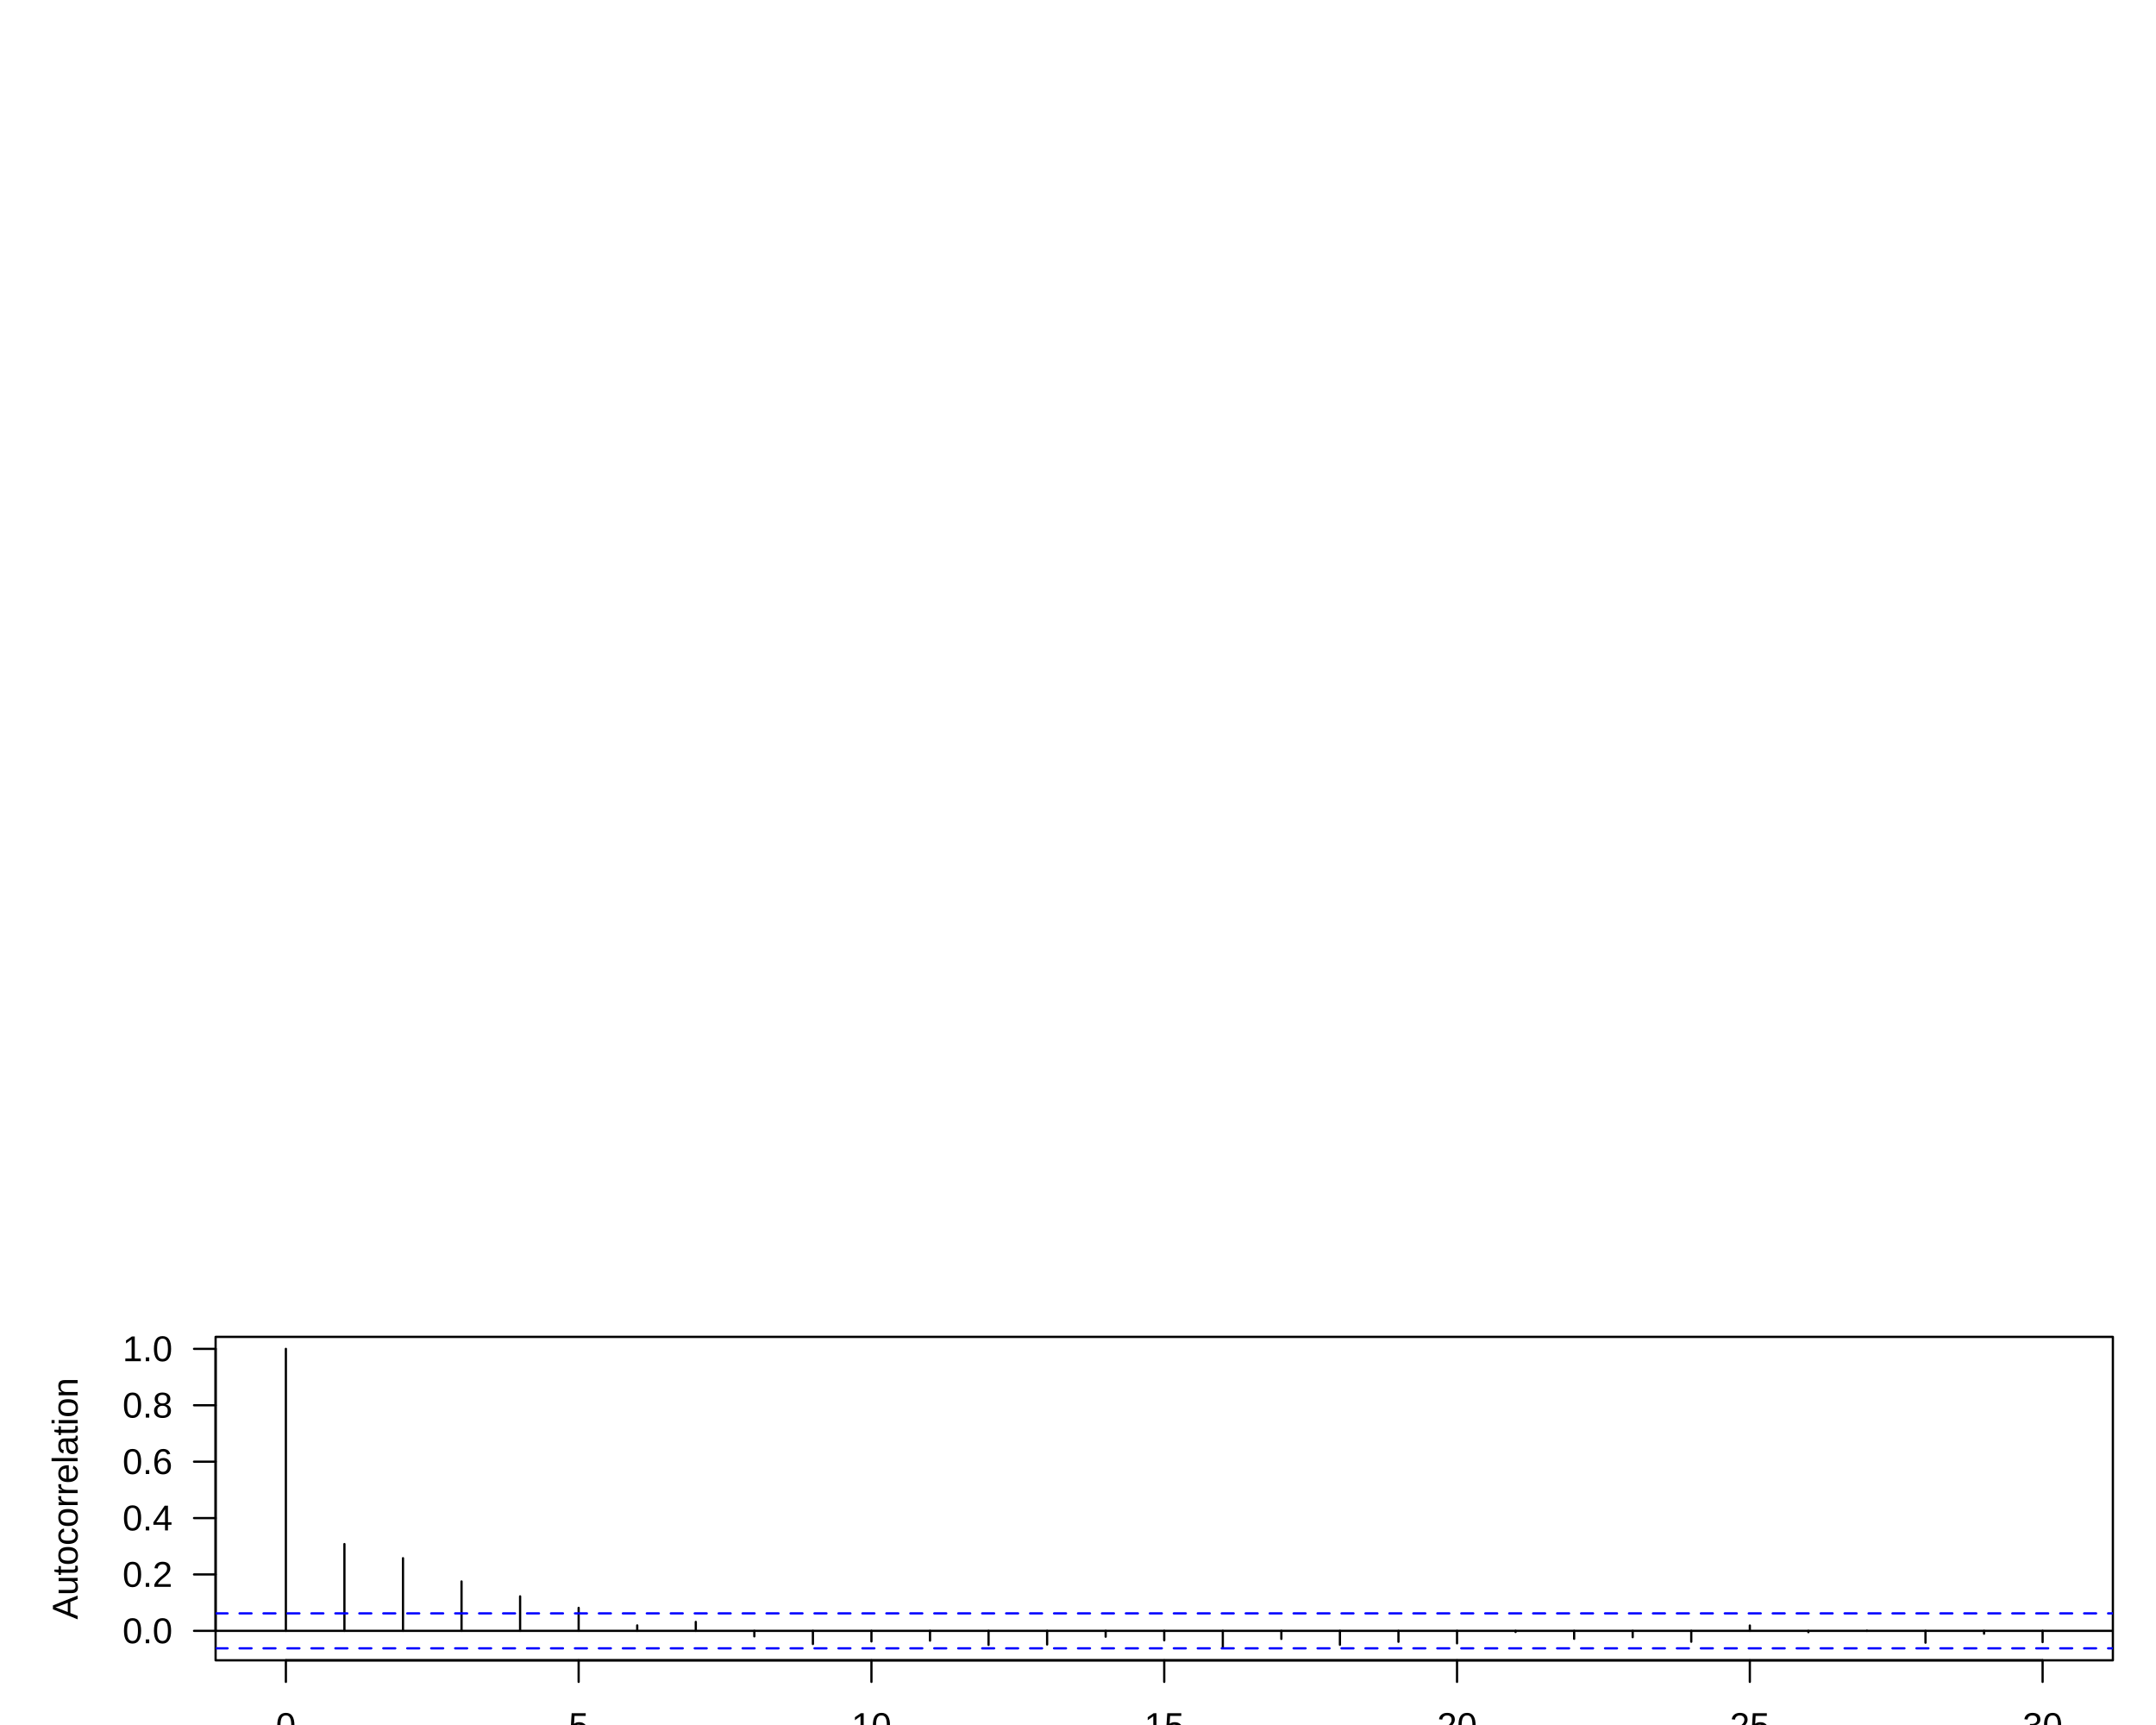
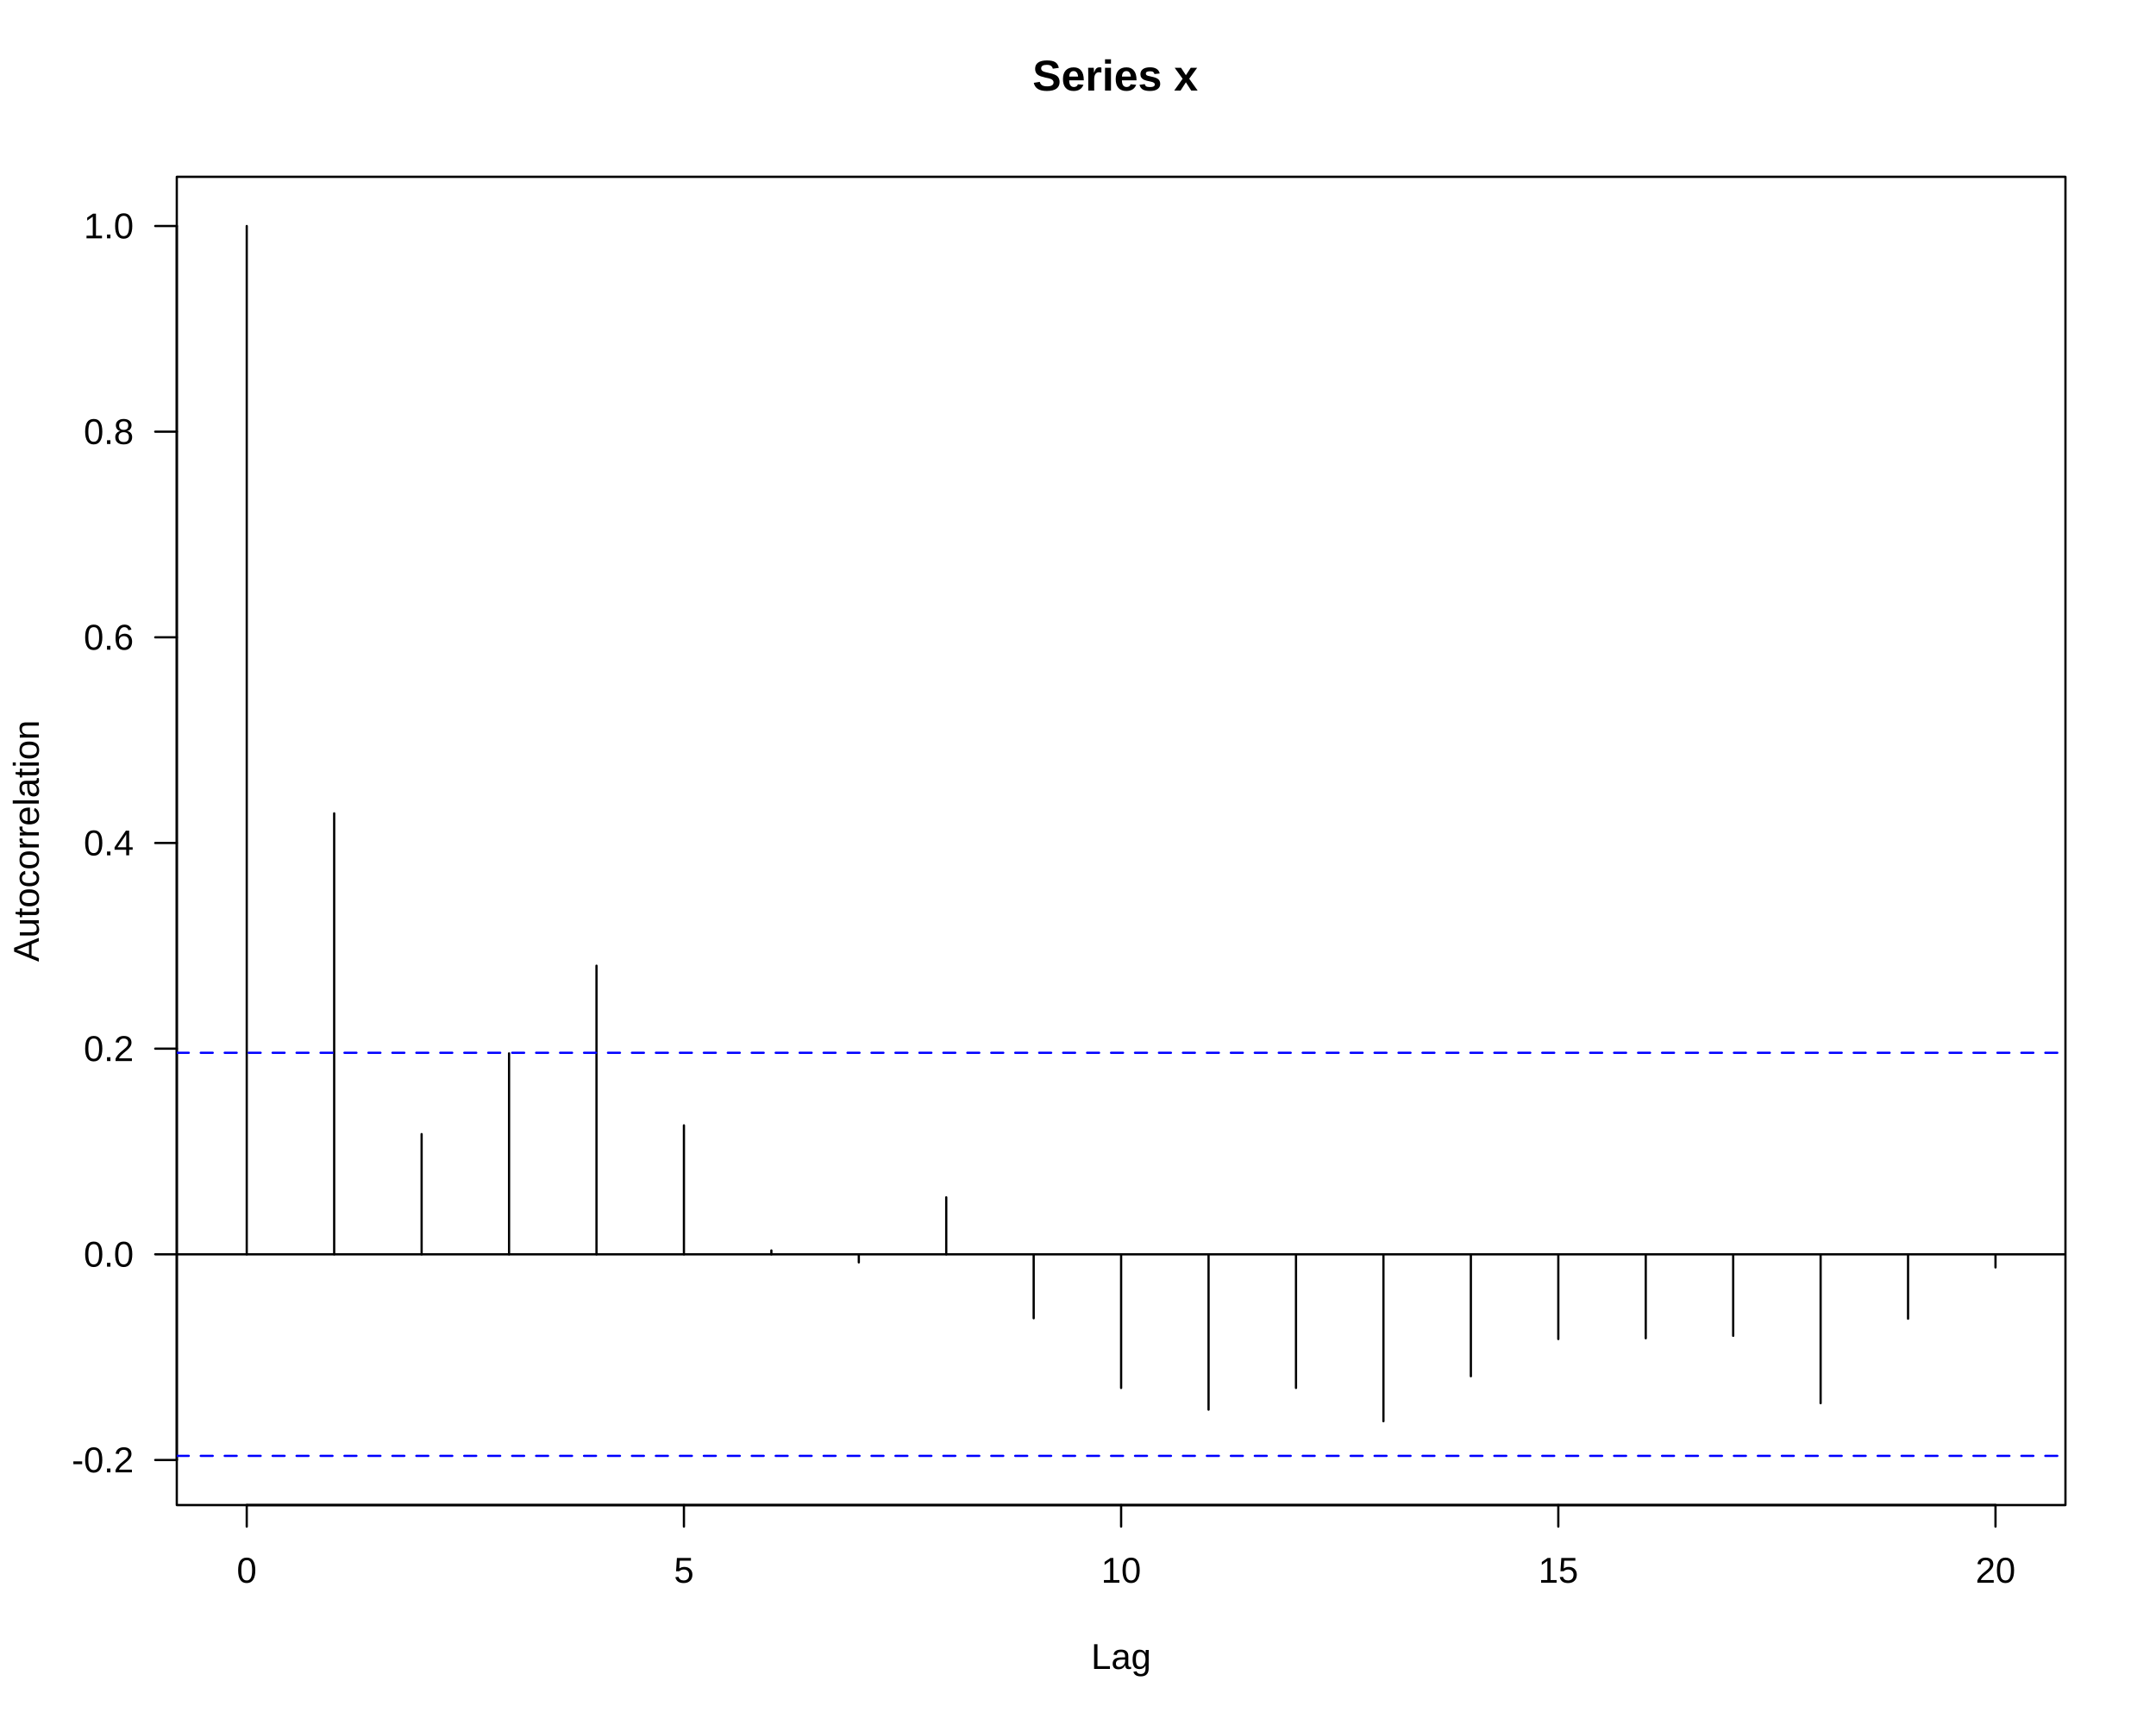
<svg xmlns="http://www.w3.org/2000/svg" viewBox="0 0 720.00 576.00">
  <defs>
    <style type="text/css">
    line, polyline, polygon, path, rect, circle {
      fill: none;
      stroke: #000000;
      stroke-linecap: round;
      stroke-linejoin: round;
      stroke-miterlimit: 10.00;
    }
  </style>
  </defs>
  <rect width="100%" height="100%" style="stroke: none; fill: #FFFFFF;" />
  <defs>
-     <clipPath id="cpNzIuMDB8NzA1LjYwfDU1NC40MHw0NDYuNDA=">
-       <rect x="72.00" y="446.40" width="633.60" height="108.00" />
+     <clipPath id="cpNTkuMDR8Njg5Ljc2fDUwMi41Nnw1OS4wNA==">
+       <rect x="59.04" y="59.04" width="630.72" height="443.52" />
    </clipPath>
  </defs>
-   <line x1="95.47" y1="544.56" x2="95.47" y2="450.40" style="stroke-width: 0.75;" clip-path="url(#cpNzIuMDB8NzA1LjYwfDU1NC40MHw0NDYuNDA=)" />
-   <line x1="115.02" y1="544.56" x2="115.02" y2="515.58" style="stroke-width: 0.75;" clip-path="url(#cpNzIuMDB8NzA1LjYwfDU1NC40MHw0NDYuNDA=)" />
-   <line x1="134.58" y1="544.56" x2="134.58" y2="520.30" style="stroke-width: 0.75;" clip-path="url(#cpNzIuMDB8NzA1LjYwfDU1NC40MHw0NDYuNDA=)" />
-   <line x1="154.13" y1="544.56" x2="154.13" y2="528.07" style="stroke-width: 0.75;" clip-path="url(#cpNzIuMDB8NzA1LjYwfDU1NC40MHw0NDYuNDA=)" />
-   <line x1="173.69" y1="544.56" x2="173.69" y2="533.04" style="stroke-width: 0.75;" clip-path="url(#cpNzIuMDB8NzA1LjYwfDU1NC40MHw0NDYuNDA=)" />
-   <line x1="193.24" y1="544.56" x2="193.24" y2="536.88" style="stroke-width: 0.75;" clip-path="url(#cpNzIuMDB8NzA1LjYwfDU1NC40MHw0NDYuNDA=)" />
-   <line x1="212.80" y1="544.56" x2="212.80" y2="542.74" style="stroke-width: 0.75;" clip-path="url(#cpNzIuMDB8NzA1LjYwfDU1NC40MHw0NDYuNDA=)" />
-   <line x1="232.36" y1="544.56" x2="232.36" y2="541.57" style="stroke-width: 0.75;" clip-path="url(#cpNzIuMDB8NzA1LjYwfDU1NC40MHw0NDYuNDA=)" />
-   <line x1="251.91" y1="544.56" x2="251.91" y2="546.40" style="stroke-width: 0.75;" clip-path="url(#cpNzIuMDB8NzA1LjYwfDU1NC40MHw0NDYuNDA=)" />
-   <line x1="271.47" y1="544.56" x2="271.47" y2="548.95" style="stroke-width: 0.75;" clip-path="url(#cpNzIuMDB8NzA1LjYwfDU1NC40MHw0NDYuNDA=)" />
-   <line x1="291.02" y1="544.56" x2="291.02" y2="548.09" style="stroke-width: 0.75;" clip-path="url(#cpNzIuMDB8NzA1LjYwfDU1NC40MHw0NDYuNDA=)" />
-   <line x1="310.58" y1="544.56" x2="310.58" y2="547.83" style="stroke-width: 0.75;" clip-path="url(#cpNzIuMDB8NzA1LjYwfDU1NC40MHw0NDYuNDA=)" />
-   <line x1="330.13" y1="544.56" x2="330.13" y2="549.24" style="stroke-width: 0.75;" clip-path="url(#cpNzIuMDB8NzA1LjYwfDU1NC40MHw0NDYuNDA=)" />
-   <line x1="349.69" y1="544.56" x2="349.69" y2="549.11" style="stroke-width: 0.75;" clip-path="url(#cpNzIuMDB8NzA1LjYwfDU1NC40MHw0NDYuNDA=)" />
-   <line x1="369.24" y1="544.56" x2="369.24" y2="546.51" style="stroke-width: 0.75;" clip-path="url(#cpNzIuMDB8NzA1LjYwfDU1NC40MHw0NDYuNDA=)" />
-   <line x1="388.80" y1="544.56" x2="388.80" y2="547.73" style="stroke-width: 0.75;" clip-path="url(#cpNzIuMDB8NzA1LjYwfDU1NC40MHw0NDYuNDA=)" />
-   <line x1="408.36" y1="544.56" x2="408.36" y2="550.19" style="stroke-width: 0.75;" clip-path="url(#cpNzIuMDB8NzA1LjYwfDU1NC40MHw0NDYuNDA=)" />
-   <line x1="427.91" y1="544.56" x2="427.91" y2="547.25" style="stroke-width: 0.75;" clip-path="url(#cpNzIuMDB8NzA1LjYwfDU1NC40MHw0NDYuNDA=)" />
-   <line x1="447.47" y1="544.56" x2="447.47" y2="549.21" style="stroke-width: 0.75;" clip-path="url(#cpNzIuMDB8NzA1LjYwfDU1NC40MHw0NDYuNDA=)" />
-   <line x1="467.02" y1="544.56" x2="467.02" y2="548.21" style="stroke-width: 0.75;" clip-path="url(#cpNzIuMDB8NzA1LjYwfDU1NC40MHw0NDYuNDA=)" />
-   <line x1="486.58" y1="544.56" x2="486.58" y2="548.73" style="stroke-width: 0.75;" clip-path="url(#cpNzIuMDB8NzA1LjYwfDU1NC40MHw0NDYuNDA=)" />
-   <line x1="506.13" y1="544.56" x2="506.13" y2="544.93" style="stroke-width: 0.75;" clip-path="url(#cpNzIuMDB8NzA1LjYwfDU1NC40MHw0NDYuNDA=)" />
-   <line x1="525.69" y1="544.56" x2="525.69" y2="547.22" style="stroke-width: 0.75;" clip-path="url(#cpNzIuMDB8NzA1LjYwfDU1NC40MHw0NDYuNDA=)" />
-   <line x1="545.24" y1="544.56" x2="545.24" y2="546.67" style="stroke-width: 0.75;" clip-path="url(#cpNzIuMDB8NzA1LjYwfDU1NC40MHw0NDYuNDA=)" />
-   <line x1="564.80" y1="544.56" x2="564.80" y2="548.19" style="stroke-width: 0.75;" clip-path="url(#cpNzIuMDB8NzA1LjYwfDU1NC40MHw0NDYuNDA=)" />
-   <line x1="584.36" y1="544.56" x2="584.36" y2="542.78" style="stroke-width: 0.75;" clip-path="url(#cpNzIuMDB8NzA1LjYwfDU1NC40MHw0NDYuNDA=)" />
-   <line x1="603.91" y1="544.56" x2="603.91" y2="544.99" style="stroke-width: 0.75;" clip-path="url(#cpNzIuMDB8NzA1LjYwfDU1NC40MHw0NDYuNDA=)" />
-   <line x1="623.47" y1="544.56" x2="623.47" y2="544.52" style="stroke-width: 0.75;" clip-path="url(#cpNzIuMDB8NzA1LjYwfDU1NC40MHw0NDYuNDA=)" />
-   <line x1="643.02" y1="544.56" x2="643.02" y2="548.51" style="stroke-width: 0.75;" clip-path="url(#cpNzIuMDB8NzA1LjYwfDU1NC40MHw0NDYuNDA=)" />
-   <line x1="662.58" y1="544.56" x2="662.58" y2="545.51" style="stroke-width: 0.75;" clip-path="url(#cpNzIuMDB8NzA1LjYwfDU1NC40MHw0NDYuNDA=)" />
-   <line x1="682.13" y1="544.56" x2="682.13" y2="548.31" style="stroke-width: 0.75;" clip-path="url(#cpNzIuMDB8NzA1LjYwfDU1NC40MHw0NDYuNDA=)" />
+   <line x1="82.40" y1="418.83" x2="82.40" y2="75.47" style="stroke-width: 0.75;" clip-path="url(#cpNTkuMDR8Njg5Ljc2fDUwMi41Nnw1OS4wNA==)" />
+   <line x1="111.60" y1="418.83" x2="111.60" y2="271.59" style="stroke-width: 0.75;" clip-path="url(#cpNTkuMDR8Njg5Ljc2fDUwMi41Nnw1OS4wNA==)" />
+   <line x1="140.80" y1="418.83" x2="140.80" y2="378.69" style="stroke-width: 0.75;" clip-path="url(#cpNTkuMDR8Njg5Ljc2fDUwMi41Nnw1OS4wNA==)" />
+   <line x1="170.00" y1="418.83" x2="170.00" y2="351.74" style="stroke-width: 0.75;" clip-path="url(#cpNTkuMDR8Njg5Ljc2fDUwMi41Nnw1OS4wNA==)" />
+   <line x1="199.20" y1="418.83" x2="199.20" y2="322.46" style="stroke-width: 0.75;" clip-path="url(#cpNTkuMDR8Njg5Ljc2fDUwMi41Nnw1OS4wNA==)" />
+   <line x1="228.40" y1="418.83" x2="228.40" y2="375.77" style="stroke-width: 0.75;" clip-path="url(#cpNTkuMDR8Njg5Ljc2fDUwMi41Nnw1OS4wNA==)" />
+   <line x1="257.60" y1="418.83" x2="257.60" y2="417.54" style="stroke-width: 0.75;" clip-path="url(#cpNTkuMDR8Njg5Ljc2fDUwMi41Nnw1OS4wNA==)" />
+   <line x1="286.80" y1="418.83" x2="286.80" y2="421.53" style="stroke-width: 0.75;" clip-path="url(#cpNTkuMDR8Njg5Ljc2fDUwMi41Nnw1OS4wNA==)" />
+   <line x1="316.00" y1="418.83" x2="316.00" y2="399.80" style="stroke-width: 0.75;" clip-path="url(#cpNTkuMDR8Njg5Ljc2fDUwMi41Nnw1OS4wNA==)" />
+   <line x1="345.20" y1="418.83" x2="345.20" y2="440.18" style="stroke-width: 0.75;" clip-path="url(#cpNTkuMDR8Njg5Ljc2fDUwMi41Nnw1OS4wNA==)" />
+   <line x1="374.40" y1="418.83" x2="374.40" y2="463.46" style="stroke-width: 0.75;" clip-path="url(#cpNTkuMDR8Njg5Ljc2fDUwMi41Nnw1OS4wNA==)" />
+   <line x1="403.60" y1="418.83" x2="403.60" y2="470.70" style="stroke-width: 0.75;" clip-path="url(#cpNTkuMDR8Njg5Ljc2fDUwMi41Nnw1OS4wNA==)" />
+   <line x1="432.80" y1="418.83" x2="432.80" y2="463.45" style="stroke-width: 0.75;" clip-path="url(#cpNTkuMDR8Njg5Ljc2fDUwMi41Nnw1OS4wNA==)" />
+   <line x1="462.00" y1="418.83" x2="462.00" y2="474.57" style="stroke-width: 0.75;" clip-path="url(#cpNTkuMDR8Njg5Ljc2fDUwMi41Nnw1OS4wNA==)" />
+   <line x1="491.20" y1="418.83" x2="491.20" y2="459.55" style="stroke-width: 0.75;" clip-path="url(#cpNTkuMDR8Njg5Ljc2fDUwMi41Nnw1OS4wNA==)" />
+   <line x1="520.40" y1="418.83" x2="520.40" y2="447.12" style="stroke-width: 0.75;" clip-path="url(#cpNTkuMDR8Njg5Ljc2fDUwMi41Nnw1OS4wNA==)" />
+   <line x1="549.60" y1="418.83" x2="549.60" y2="446.86" style="stroke-width: 0.75;" clip-path="url(#cpNTkuMDR8Njg5Ljc2fDUwMi41Nnw1OS4wNA==)" />
+   <line x1="578.80" y1="418.83" x2="578.80" y2="446.05" style="stroke-width: 0.75;" clip-path="url(#cpNTkuMDR8Njg5Ljc2fDUwMi41Nnw1OS4wNA==)" />
+   <line x1="608.00" y1="418.83" x2="608.00" y2="468.55" style="stroke-width: 0.75;" clip-path="url(#cpNTkuMDR8Njg5Ljc2fDUwMi41Nnw1OS4wNA==)" />
+   <line x1="637.20" y1="418.83" x2="637.20" y2="440.33" style="stroke-width: 0.75;" clip-path="url(#cpNTkuMDR8Njg5Ljc2fDUwMi41Nnw1OS4wNA==)" />
+   <line x1="666.40" y1="418.83" x2="666.40" y2="423.21" style="stroke-width: 0.75;" clip-path="url(#cpNTkuMDR8Njg5Ljc2fDUwMi41Nnw1OS4wNA==)" />
  <defs>
    <clipPath id="cpMC4wMHw3MjAuMDB8NTc2LjAwfDAuMDA=">
      <rect x="0.00" y="0.00" width="720.00" height="576.00" />
    </clipPath>
  </defs>
-   <line x1="95.47" y1="554.40" x2="682.13" y2="554.40" style="stroke-width: 0.75;" clip-path="url(#cpMC4wMHw3MjAuMDB8NTc2LjAwfDAuMDA=)" />
-   <line x1="95.47" y1="554.40" x2="95.47" y2="561.60" style="stroke-width: 0.75;" clip-path="url(#cpMC4wMHw3MjAuMDB8NTc2LjAwfDAuMDA=)" />
-   <line x1="193.24" y1="554.40" x2="193.24" y2="561.60" style="stroke-width: 0.75;" clip-path="url(#cpMC4wMHw3MjAuMDB8NTc2LjAwfDAuMDA=)" />
-   <line x1="291.02" y1="554.40" x2="291.02" y2="561.60" style="stroke-width: 0.75;" clip-path="url(#cpMC4wMHw3MjAuMDB8NTc2LjAwfDAuMDA=)" />
-   <line x1="388.80" y1="554.40" x2="388.80" y2="561.60" style="stroke-width: 0.75;" clip-path="url(#cpMC4wMHw3MjAuMDB8NTc2LjAwfDAuMDA=)" />
-   <line x1="486.58" y1="554.40" x2="486.58" y2="561.60" style="stroke-width: 0.75;" clip-path="url(#cpMC4wMHw3MjAuMDB8NTc2LjAwfDAuMDA=)" />
-   <line x1="584.36" y1="554.40" x2="584.36" y2="561.60" style="stroke-width: 0.75;" clip-path="url(#cpMC4wMHw3MjAuMDB8NTc2LjAwfDAuMDA=)" />
-   <line x1="682.13" y1="554.40" x2="682.13" y2="561.60" style="stroke-width: 0.75;" clip-path="url(#cpMC4wMHw3MjAuMDB8NTc2LjAwfDAuMDA=)" />
+   <line x1="82.40" y1="502.56" x2="666.40" y2="502.56" style="stroke-width: 0.75;" clip-path="url(#cpMC4wMHw3MjAuMDB8NTc2LjAwfDAuMDA=)" />
+   <line x1="82.40" y1="502.56" x2="82.40" y2="509.76" style="stroke-width: 0.75;" clip-path="url(#cpMC4wMHw3MjAuMDB8NTc2LjAwfDAuMDA=)" />
+   <line x1="228.40" y1="502.56" x2="228.40" y2="509.76" style="stroke-width: 0.75;" clip-path="url(#cpMC4wMHw3MjAuMDB8NTc2LjAwfDAuMDA=)" />
+   <line x1="374.40" y1="502.56" x2="374.40" y2="509.76" style="stroke-width: 0.75;" clip-path="url(#cpMC4wMHw3MjAuMDB8NTc2LjAwfDAuMDA=)" />
+   <line x1="520.40" y1="502.56" x2="520.40" y2="509.76" style="stroke-width: 0.75;" clip-path="url(#cpMC4wMHw3MjAuMDB8NTc2LjAwfDAuMDA=)" />
+   <line x1="666.40" y1="502.56" x2="666.40" y2="509.76" style="stroke-width: 0.75;" clip-path="url(#cpMC4wMHw3MjAuMDB8NTc2LjAwfDAuMDA=)" />
  <g clip-path="url(#cpMC4wMHw3MjAuMDB8NTc2LjAwfDAuMDA=)">
-     <text x="92.13" y="580.32" style="font-size: 12.00px; font-family: Liberation Sans;" textLength="6.67px" lengthAdjust="spacingAndGlyphs">0</text>
+     <text x="79.06" y="528.48" style="font-size: 12.00px; font-family: Liberation Sans;" textLength="6.67px" lengthAdjust="spacingAndGlyphs">0</text>
  </g>
  <g clip-path="url(#cpMC4wMHw3MjAuMDB8NTc2LjAwfDAuMDA=)">
-     <text x="189.91" y="580.32" style="font-size: 12.00px; font-family: Liberation Sans;" textLength="6.67px" lengthAdjust="spacingAndGlyphs">5</text>
+     <text x="225.06" y="528.48" style="font-size: 12.00px; font-family: Liberation Sans;" textLength="6.67px" lengthAdjust="spacingAndGlyphs">5</text>
  </g>
  <g clip-path="url(#cpMC4wMHw3MjAuMDB8NTc2LjAwfDAuMDA=)">
-     <text x="284.35" y="580.32" style="font-size: 12.00px; font-family: Liberation Sans;" textLength="13.34px" lengthAdjust="spacingAndGlyphs">10</text>
+     <text x="367.73" y="528.48" style="font-size: 12.00px; font-family: Liberation Sans;" textLength="13.34px" lengthAdjust="spacingAndGlyphs">10</text>
  </g>
  <g clip-path="url(#cpMC4wMHw3MjAuMDB8NTc2LjAwfDAuMDA=)">
-     <text x="382.13" y="580.32" style="font-size: 12.00px; font-family: Liberation Sans;" textLength="13.34px" lengthAdjust="spacingAndGlyphs">15</text>
+     <text x="513.73" y="528.48" style="font-size: 12.00px; font-family: Liberation Sans;" textLength="13.34px" lengthAdjust="spacingAndGlyphs">15</text>
  </g>
  <g clip-path="url(#cpMC4wMHw3MjAuMDB8NTc2LjAwfDAuMDA=)">
-     <text x="479.91" y="580.32" style="font-size: 12.00px; font-family: Liberation Sans;" textLength="13.34px" lengthAdjust="spacingAndGlyphs">20</text>
+     <text x="659.73" y="528.48" style="font-size: 12.00px; font-family: Liberation Sans;" textLength="13.34px" lengthAdjust="spacingAndGlyphs">20</text>
+   </g>
+   <line x1="59.04" y1="487.51" x2="59.04" y2="75.47" style="stroke-width: 0.75;" clip-path="url(#cpMC4wMHw3MjAuMDB8NTc2LjAwfDAuMDA=)" />
+   <line x1="59.04" y1="487.51" x2="51.84" y2="487.51" style="stroke-width: 0.75;" clip-path="url(#cpMC4wMHw3MjAuMDB8NTc2LjAwfDAuMDA=)" />
+   <line x1="59.04" y1="418.83" x2="51.84" y2="418.83" style="stroke-width: 0.75;" clip-path="url(#cpMC4wMHw3MjAuMDB8NTc2LjAwfDAuMDA=)" />
+   <line x1="59.04" y1="350.16" x2="51.84" y2="350.16" style="stroke-width: 0.75;" clip-path="url(#cpMC4wMHw3MjAuMDB8NTc2LjAwfDAuMDA=)" />
+   <line x1="59.04" y1="281.49" x2="51.84" y2="281.49" style="stroke-width: 0.75;" clip-path="url(#cpMC4wMHw3MjAuMDB8NTc2LjAwfDAuMDA=)" />
+   <line x1="59.04" y1="212.81" x2="51.84" y2="212.81" style="stroke-width: 0.75;" clip-path="url(#cpMC4wMHw3MjAuMDB8NTc2LjAwfDAuMDA=)" />
+   <line x1="59.04" y1="144.14" x2="51.84" y2="144.14" style="stroke-width: 0.75;" clip-path="url(#cpMC4wMHw3MjAuMDB8NTc2LjAwfDAuMDA=)" />
+   <line x1="59.04" y1="75.47" x2="51.84" y2="75.47" style="stroke-width: 0.75;" clip-path="url(#cpMC4wMHw3MjAuMDB8NTc2LjAwfDAuMDA=)" />
+   <g clip-path="url(#cpMC4wMHw3MjAuMDB8NTc2LjAwfDAuMDA=)">
+     <text x="23.97" y="491.63" style="font-size: 12.00px; font-family: Liberation Sans;" textLength="20.67px" lengthAdjust="spacingAndGlyphs">-0.2</text>
  </g>
  <g clip-path="url(#cpMC4wMHw3MjAuMDB8NTc2LjAwfDAuMDA=)">
-     <text x="577.68" y="580.32" style="font-size: 12.00px; font-family: Liberation Sans;" textLength="13.34px" lengthAdjust="spacingAndGlyphs">25</text>
+     <text x="27.97" y="422.96" style="font-size: 12.00px; font-family: Liberation Sans;" textLength="16.67px" lengthAdjust="spacingAndGlyphs">0.0</text>
  </g>
  <g clip-path="url(#cpMC4wMHw3MjAuMDB8NTc2LjAwfDAuMDA=)">
-     <text x="675.46" y="580.32" style="font-size: 12.00px; font-family: Liberation Sans;" textLength="13.34px" lengthAdjust="spacingAndGlyphs">30</text>
-   </g>
-   <line x1="72.00" y1="544.56" x2="72.00" y2="450.40" style="stroke-width: 0.75;" clip-path="url(#cpMC4wMHw3MjAuMDB8NTc2LjAwfDAuMDA=)" />
-   <line x1="72.00" y1="544.56" x2="64.80" y2="544.56" style="stroke-width: 0.75;" clip-path="url(#cpMC4wMHw3MjAuMDB8NTc2LjAwfDAuMDA=)" />
-   <line x1="72.00" y1="525.73" x2="64.80" y2="525.73" style="stroke-width: 0.75;" clip-path="url(#cpMC4wMHw3MjAuMDB8NTc2LjAwfDAuMDA=)" />
-   <line x1="72.00" y1="506.90" x2="64.80" y2="506.90" style="stroke-width: 0.75;" clip-path="url(#cpMC4wMHw3MjAuMDB8NTc2LjAwfDAuMDA=)" />
-   <line x1="72.00" y1="488.07" x2="64.80" y2="488.07" style="stroke-width: 0.75;" clip-path="url(#cpMC4wMHw3MjAuMDB8NTc2LjAwfDAuMDA=)" />
-   <line x1="72.00" y1="469.23" x2="64.80" y2="469.23" style="stroke-width: 0.75;" clip-path="url(#cpMC4wMHw3MjAuMDB8NTc2LjAwfDAuMDA=)" />
-   <line x1="72.00" y1="450.40" x2="64.80" y2="450.40" style="stroke-width: 0.75;" clip-path="url(#cpMC4wMHw3MjAuMDB8NTc2LjAwfDAuMDA=)" />
-   <g clip-path="url(#cpMC4wMHw3MjAuMDB8NTc2LjAwfDAuMDA=)">
-     <text x="40.93" y="548.69" style="font-size: 12.00px; font-family: Liberation Sans;" textLength="16.67px" lengthAdjust="spacingAndGlyphs">0.0</text>
+     <text x="27.97" y="354.29" style="font-size: 12.00px; font-family: Liberation Sans;" textLength="16.67px" lengthAdjust="spacingAndGlyphs">0.2</text>
  </g>
  <g clip-path="url(#cpMC4wMHw3MjAuMDB8NTc2LjAwfDAuMDA=)">
-     <text x="40.93" y="529.86" style="font-size: 12.00px; font-family: Liberation Sans;" textLength="16.67px" lengthAdjust="spacingAndGlyphs">0.2</text>
+     <text x="27.97" y="285.61" style="font-size: 12.00px; font-family: Liberation Sans;" textLength="16.67px" lengthAdjust="spacingAndGlyphs">0.4</text>
  </g>
  <g clip-path="url(#cpMC4wMHw3MjAuMDB8NTc2LjAwfDAuMDA=)">
-     <text x="40.93" y="511.02" style="font-size: 12.00px; font-family: Liberation Sans;" textLength="16.67px" lengthAdjust="spacingAndGlyphs">0.4</text>
+     <text x="27.97" y="216.94" style="font-size: 12.00px; font-family: Liberation Sans;" textLength="16.67px" lengthAdjust="spacingAndGlyphs">0.6</text>
  </g>
  <g clip-path="url(#cpMC4wMHw3MjAuMDB8NTc2LjAwfDAuMDA=)">
-     <text x="40.93" y="492.19" style="font-size: 12.00px; font-family: Liberation Sans;" textLength="16.67px" lengthAdjust="spacingAndGlyphs">0.6</text>
+     <text x="27.97" y="148.27" style="font-size: 12.00px; font-family: Liberation Sans;" textLength="16.67px" lengthAdjust="spacingAndGlyphs">0.8</text>
  </g>
  <g clip-path="url(#cpMC4wMHw3MjAuMDB8NTc2LjAwfDAuMDA=)">
-     <text x="40.93" y="473.36" style="font-size: 12.00px; font-family: Liberation Sans;" textLength="16.67px" lengthAdjust="spacingAndGlyphs">0.8</text>
+     <text x="27.97" y="79.59" style="font-size: 12.00px; font-family: Liberation Sans;" textLength="16.67px" lengthAdjust="spacingAndGlyphs">1.0</text>
+   </g>
+   <polyline points="59.04,502.56 689.76,502.56 689.76,59.04 59.04,59.04 59.04,502.56 " style="stroke-width: 0.75;" clip-path="url(#cpMC4wMHw3MjAuMDB8NTc2LjAwfDAuMDA=)" />
+   <g clip-path="url(#cpMC4wMHw3MjAuMDB8NTc2LjAwfDAuMDA=)">
+     <text x="364.39" y="557.28" style="font-size: 12.00px; font-family: Liberation Sans;" textLength="20.02px" lengthAdjust="spacingAndGlyphs">Lag</text>
  </g>
  <g clip-path="url(#cpMC4wMHw3MjAuMDB8NTc2LjAwfDAuMDA=)">
-     <text x="40.93" y="454.52" style="font-size: 12.00px; font-family: Liberation Sans;" textLength="16.67px" lengthAdjust="spacingAndGlyphs">1.0</text>
+     <text transform="translate(12.96,321.15) rotate(-90)" style="font-size: 12.00px; font-family: Liberation Sans;" textLength="80.70px" lengthAdjust="spacingAndGlyphs">Autocorrelation</text>
  </g>
-   <polyline points="72.00,554.40 705.60,554.40 705.60,446.40 72.00,446.40 72.00,554.40 " style="stroke-width: 0.75;" clip-path="url(#cpMC4wMHw3MjAuMDB8NTc2LjAwfDAuMDA=)" />
  <defs>
-     <clipPath id="cpMC4wMHw3MjAuMDB8NTc2LjAwfDQzMi4wMA==">
-       <rect x="0.00" y="432.00" width="720.00" height="144.00" />
+     <clipPath id="cpNTkuMDR8Njg5Ljc2fDUwMi41Nnw1OS4wNA==">
+       <rect x="59.04" y="59.04" width="630.72" height="443.52" />
    </clipPath>
  </defs>
-   <g clip-path="url(#cpMC4wMHw3MjAuMDB8NTc2LjAwfDQzMi4wMA==)">
-     <text transform="translate(25.92,540.75) rotate(-90)" style="font-size: 12.00px; font-family: Liberation Sans;" textLength="80.70px" lengthAdjust="spacingAndGlyphs">Autocorrelation</text>
-   </g>
+   <line x1="59.04" y1="418.83" x2="689.76" y2="418.83" style="stroke-width: 0.75;" clip-path="url(#cpNTkuMDR8Njg5Ljc2fDUwMi41Nnw1OS4wNA==)" />
+   <line x1="59.04" y1="351.54" x2="689.76" y2="351.54" style="stroke-width: 0.75; stroke: #0000FF; stroke-dasharray: 4.00,4.00;" clip-path="url(#cpNTkuMDR8Njg5Ljc2fDUwMi41Nnw1OS4wNA==)" />
+   <line x1="59.04" y1="486.13" x2="689.76" y2="486.13" style="stroke-width: 0.75; stroke: #0000FF; stroke-dasharray: 4.00,4.00;" clip-path="url(#cpNTkuMDR8Njg5Ljc2fDUwMi41Nnw1OS4wNA==)" />
  <defs>
-     <clipPath id="cpNzIuMDB8NzA1LjYwfDU1NC40MHw0NDYuNDA=">
-       <rect x="72.00" y="446.40" width="633.60" height="108.00" />
+     <clipPath id="cpMC4wMHw3MjAuMDB8NTc2LjAwfDAuMDA=">
+       <rect x="0.00" y="0.00" width="720.00" height="576.00" />
    </clipPath>
  </defs>
-   <line x1="72.00" y1="544.56" x2="705.60" y2="544.56" style="stroke-width: 0.75;" clip-path="url(#cpNzIuMDB8NzA1LjYwfDU1NC40MHw0NDYuNDA=)" />
-   <line x1="72.00" y1="538.73" x2="705.60" y2="538.73" style="stroke-width: 0.75; stroke: #0000FF; stroke-dasharray: 4.00,4.00;" clip-path="url(#cpNzIuMDB8NzA1LjYwfDU1NC40MHw0NDYuNDA=)" />
-   <line x1="72.00" y1="550.40" x2="705.60" y2="550.40" style="stroke-width: 0.75; stroke: #0000FF; stroke-dasharray: 4.00,4.00;" clip-path="url(#cpNzIuMDB8NzA1LjYwfDU1NC40MHw0NDYuNDA=)" />
-   <defs>
-     <clipPath id="cpMC4wMHw3MjAuMDB8NTc2LjAwfDQzMi4wMA==">
-       <rect x="0.00" y="432.00" width="720.00" height="144.00" />
-     </clipPath>
-   </defs>
-   <g clip-path="url(#cpMC4wMHw3MjAuMDB8NTc2LjAwfDQzMi4wMA==)">
-     <text x="359.21" y="417.60" style="font-size: 14.40px; font-weight: bold; font-family: Liberation Sans;" textLength="59.19px" lengthAdjust="spacingAndGlyphs">Series  x</text>
+   <g clip-path="url(#cpMC4wMHw3MjAuMDB8NTc2LjAwfDAuMDA=)">
+     <text x="344.81" y="30.24" style="font-size: 14.40px; font-weight: bold; font-family: Liberation Sans;" textLength="59.19px" lengthAdjust="spacingAndGlyphs">Series  x</text>
  </g>
</svg>
